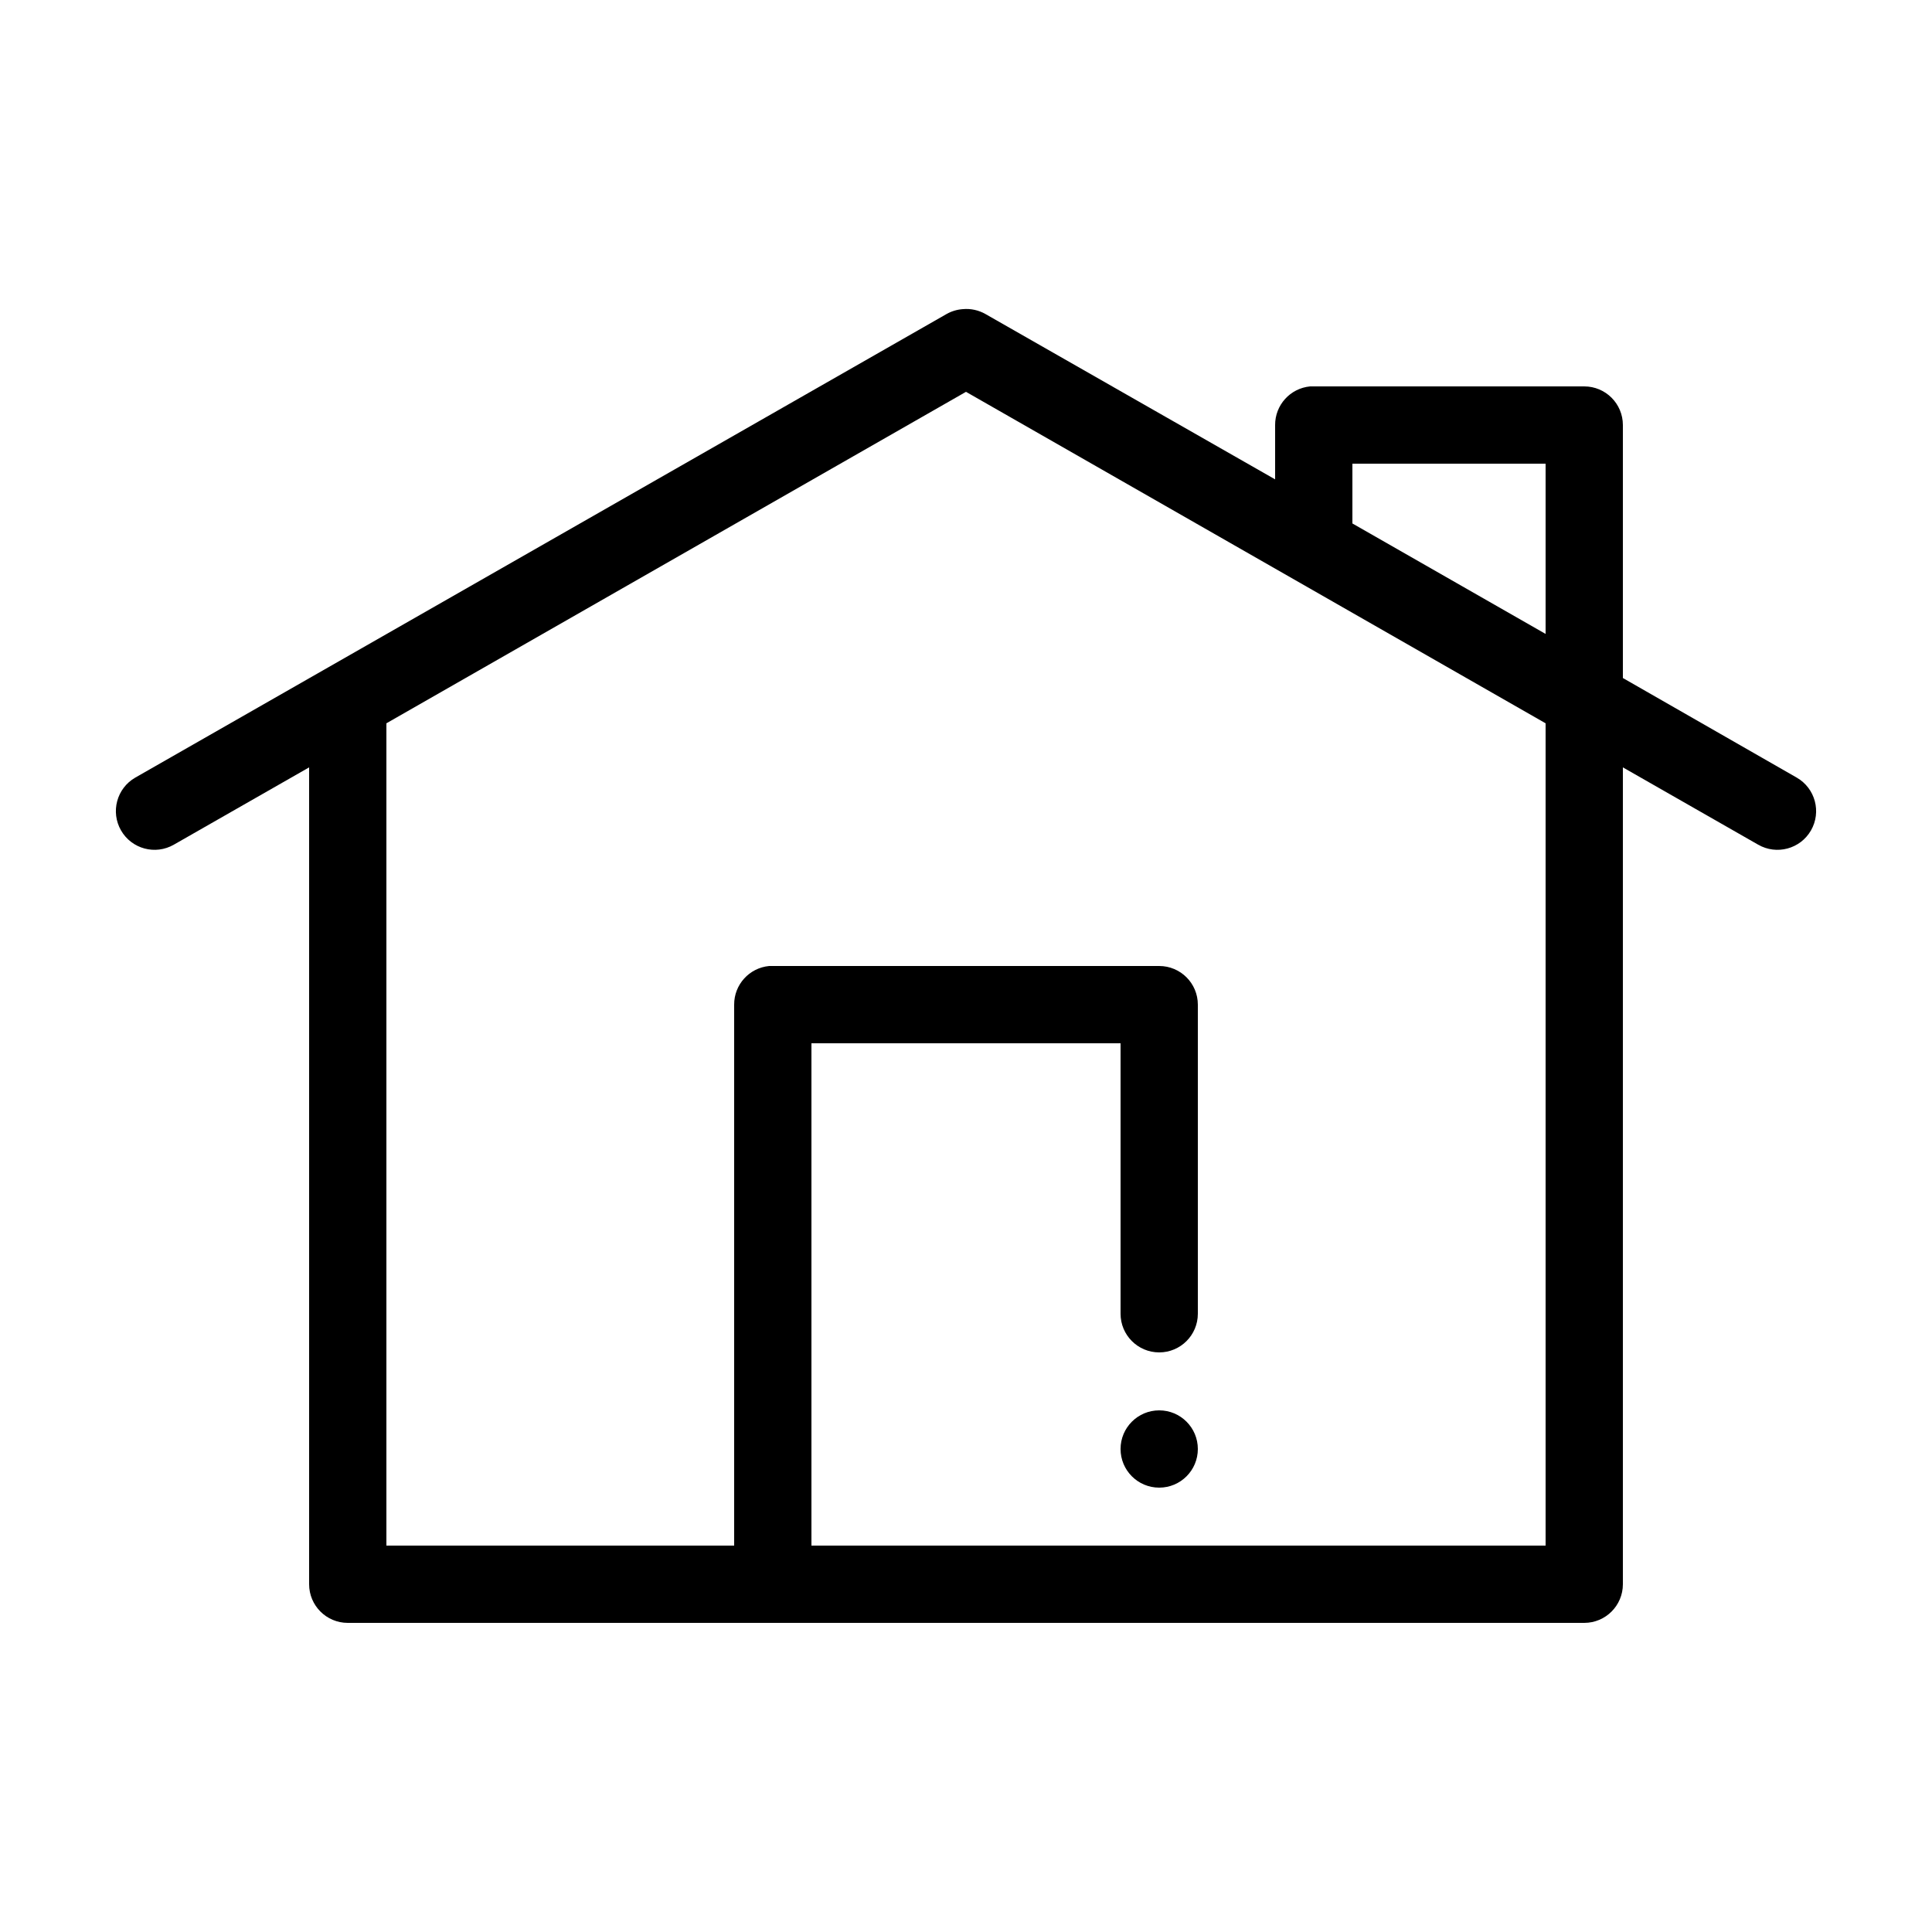
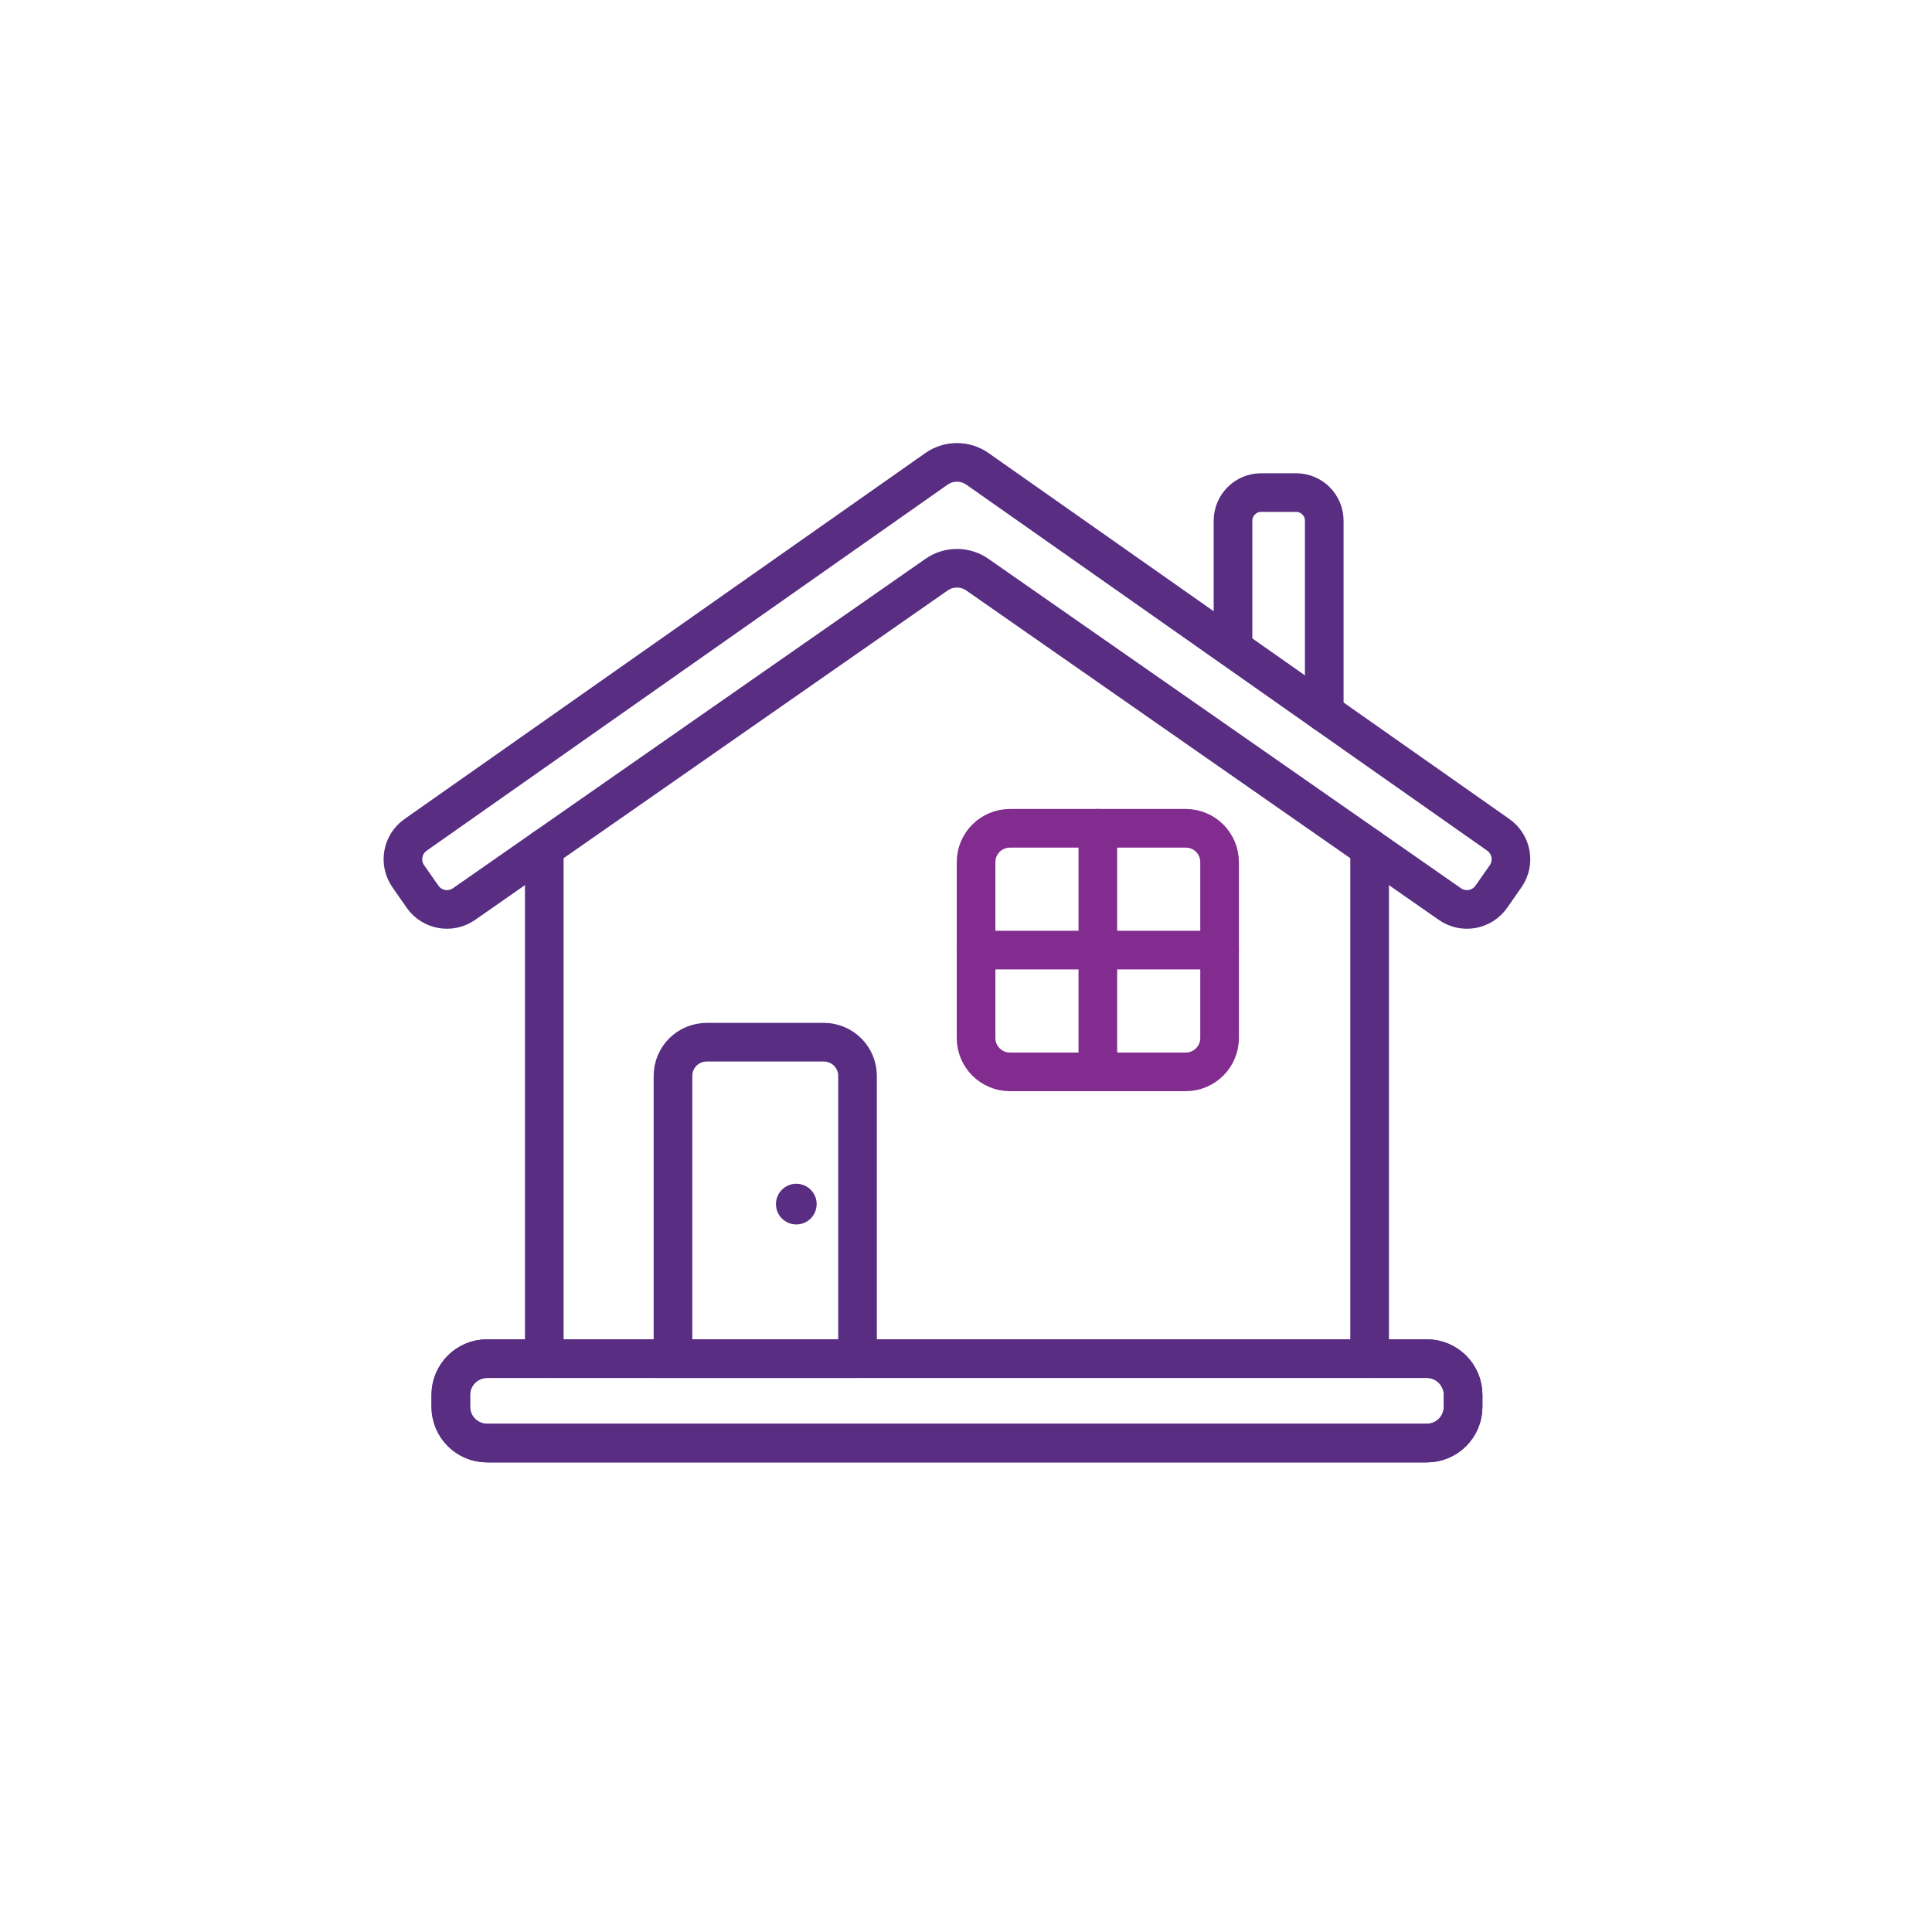
- <svg xmlns="http://www.w3.org/2000/svg" version="1.1" x="0px" y="0px" viewBox="0 0 100 100">
-   <g transform="translate(0,-952.3622)">
-     <path d="M 49.844 16 A 2 2 0 0 0 49 16.25 L 7 40.25 A 2.002 2.002 0 1 0 9 43.719 L 16 39.719 L 16 82 A 2 2 0 0 0 18 84 L 82 84 A 2 2 0 0 0 84 82 L 84 39.719 L 91 43.719 A 2.002 2.002 0 1 0 93 40.25 L 84 35.094 L 84 22 A 2 2 0 0 0 82 20 L 68 20 A 2 2 0 0 0 67.812 20 A 2 2 0 0 0 66 22 L 66 24.812 L 51 16.25 A 2 2 0 0 0 49.844 16 z M 50 20.281 L 80 37.438 L 80 80 L 42 80 L 42 54 L 58 54 L 58 68 A 2 2 0 1 0 62 68 L 62 52 A 2 2 0 0 0 60 50 L 40 50 A 2 2 0 0 0 39.812 50 A 2 2 0 0 0 38 52 L 38 80 L 20 80 L 20 37.438 L 50 20.281 z M 70 24 L 80 24 L 80 32.812 L 70 27.094 L 70 24 z M 60 73 C 58.895 73 58 73.895 58 75 C 58 76.105 58.895 77 60 77 C 61.105 77 62 76.105 62 75 C 62 73.895 61.105 73 60 73 z " transform="translate(0,952.3622)" />
-   </g>
-   <text x="0" y="115" fill="#000000" font-size="5px" font-weight="bold" font-family="'Helvetica Neue', Helvetica, Arial-Unicode, Arial, Sans-serif">Created by cathy moser</text>
-   <text x="0" y="120" fill="#000000" font-size="5px" font-weight="bold" font-family="'Helvetica Neue', Helvetica, Arial-Unicode, Arial, Sans-serif">from the Noun Project</text>
+ <svg xmlns="http://www.w3.org/2000/svg" version="1.1" id="Layer_1" x="0px" y="0px" width="90px" height="90px" viewBox="0 0 90 90" enable-background="new 0 0 90 90" xml:space="preserve">
+   <path fill="none" stroke="#582D82" stroke-width="1.8" stroke-linecap="round" stroke-miterlimit="10" d="M66.469,67.223h-43.78  c-0.933,0-1.688-0.756-1.688-1.689V64.98c0-0.932,0.756-1.689,1.688-1.689h43.78c0.933,0,1.688,0.758,1.688,1.689v0.553  C68.157,66.467,67.401,67.223,66.469,67.223z" />
+   <path fill="none" stroke="#582D82" stroke-width="1.8" stroke-linecap="round" stroke-miterlimit="10" d="M66.469,67.223h-43.78  c-0.933,0-1.688-0.756-1.688-1.689V64.98c0-0.932,0.756-1.689,1.688-1.689h43.78c0.933,0,1.688,0.758,1.688,1.689v0.553  C68.157,66.467,67.401,67.223,66.469,67.223z" />
+   <line fill="none" stroke="#582D82" stroke-width="1.8" stroke-linecap="round" stroke-miterlimit="10" x1="25.355" y1="63.291" x2="25.355" y2="39.509" />
+   <path fill="none" stroke="#582D82" stroke-width="1.8" stroke-linecap="round" stroke-miterlimit="10" d="M45.534,21.842  L69.796,38.89c0.626,0.439,0.778,1.302,0.341,1.93l-0.664,0.951c-0.438,0.629-1.303,0.783-1.932,0.344L45.529,26.77  c-0.571-0.398-1.33-0.398-1.901,0L21.616,42.115c-0.629,0.439-1.494,0.285-1.933-0.344l-0.663-0.951  c-0.438-0.628-0.285-1.491,0.341-1.93l24.262-17.048C44.196,21.439,44.961,21.439,45.534,21.842z" />
+   <line fill="none" stroke="#582D82" stroke-width="1.8" stroke-linecap="round" stroke-miterlimit="10" x1="63.802" y1="63.291" x2="63.802" y2="39.509" />
+   <path fill="none" stroke="#582D82" stroke-width="1.8" stroke-linecap="round" stroke-miterlimit="10" d="M39.948,63.291h-8.598  v-13.17c0-0.869,0.702-1.571,1.57-1.571h5.457c0.867,0,1.57,0.702,1.57,1.571V63.291z" />
+   <path fill="none" stroke="#582D82" stroke-width="1.8" stroke-linecap="round" stroke-miterlimit="10" d="M57.438,29.958v-5.7  c0-0.725,0.588-1.312,1.312-1.312h1.627c0.725,0,1.312,0.587,1.312,1.312v8.935" />
+   <path fill="none" stroke="#822C90" stroke-width="1.8" stroke-linecap="round" stroke-linejoin="round" stroke-miterlimit="10" d="  M55.238,49.931h-8.193c-0.871,0-1.576-0.706-1.576-1.576v-8.193c0-0.871,0.705-1.576,1.576-1.576h8.193  c0.87,0,1.575,0.705,1.575,1.576v8.193C56.813,49.225,56.108,49.931,55.238,49.931z" />
+   <line fill="none" stroke="#822C90" stroke-width="1.8" stroke-linecap="round" stroke-linejoin="round" stroke-miterlimit="10" x1="51.142" y1="38.585" x2="51.142" y2="49.931" />
+   <line fill="none" stroke="#822C90" stroke-width="1.8" stroke-linecap="round" stroke-linejoin="round" stroke-miterlimit="10" x1="45.469" y1="44.258" x2="56.813" y2="44.258" />
+   <path fill="#582D82" d="M38.043,56.092c0,0.523-0.425,0.948-0.948,0.948s-0.948-0.425-0.948-0.948s0.425-0.948,0.948-0.948  S38.043,55.568,38.043,56.092" />
</svg>
